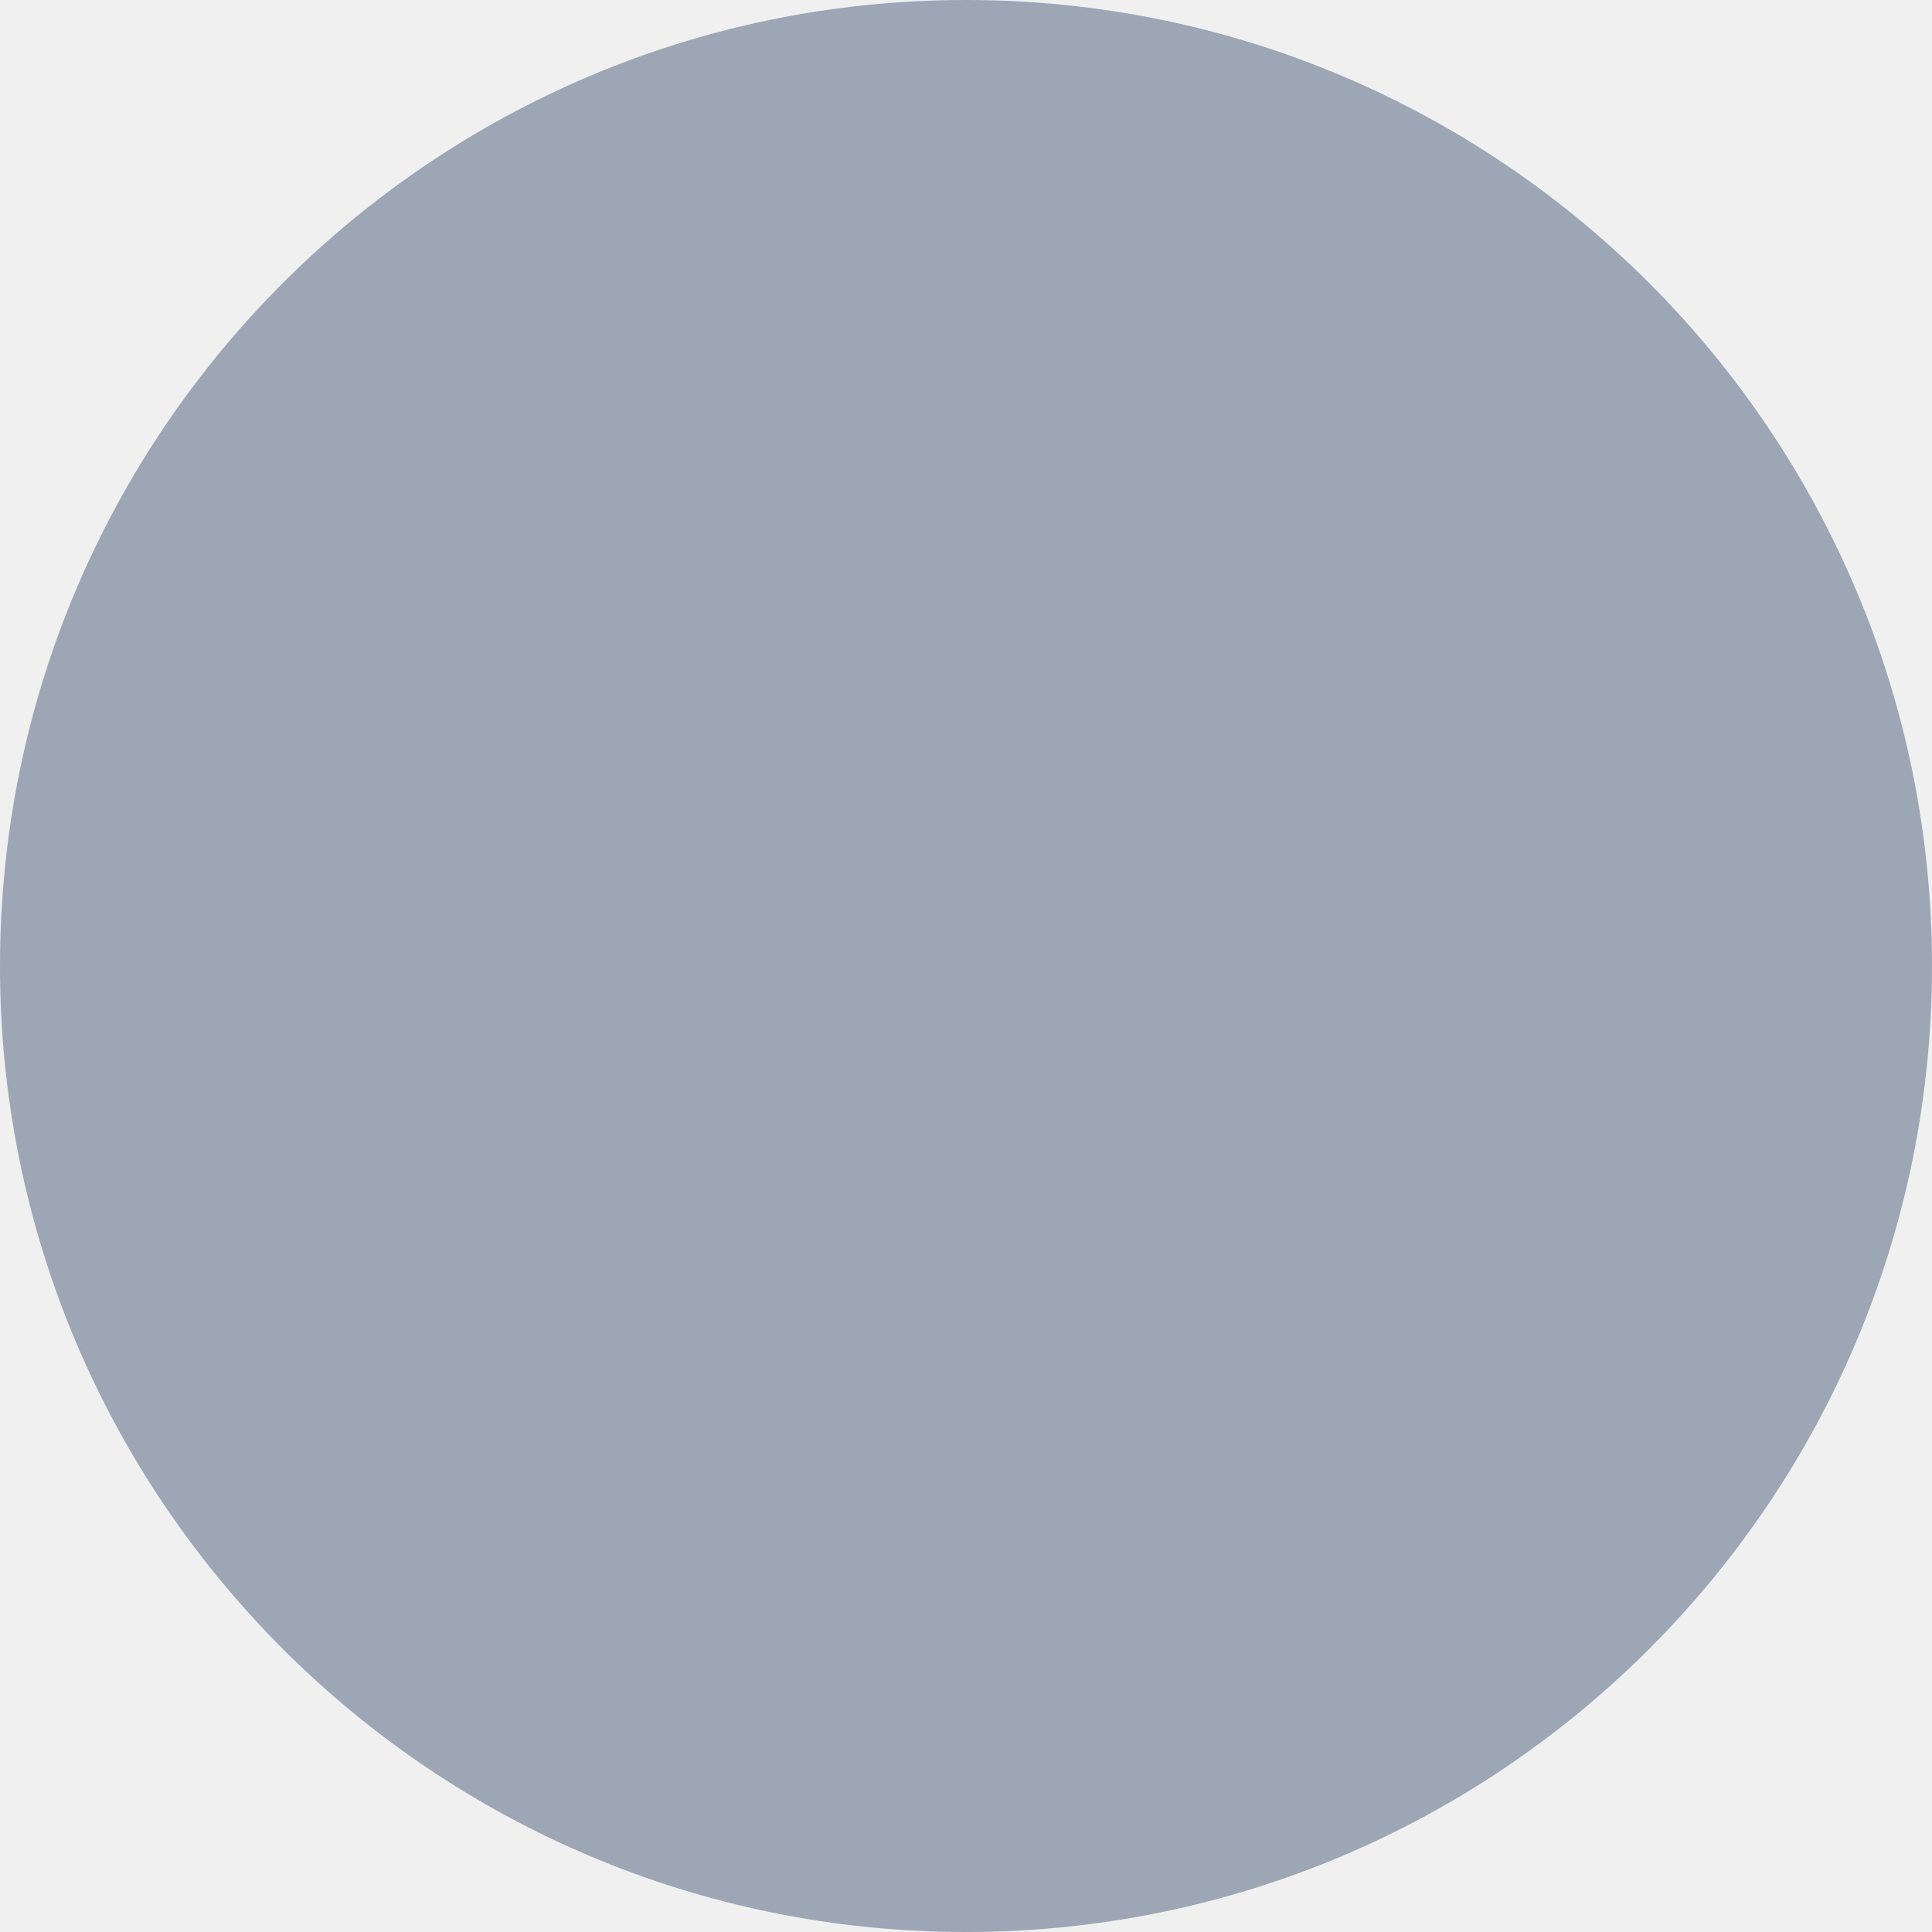
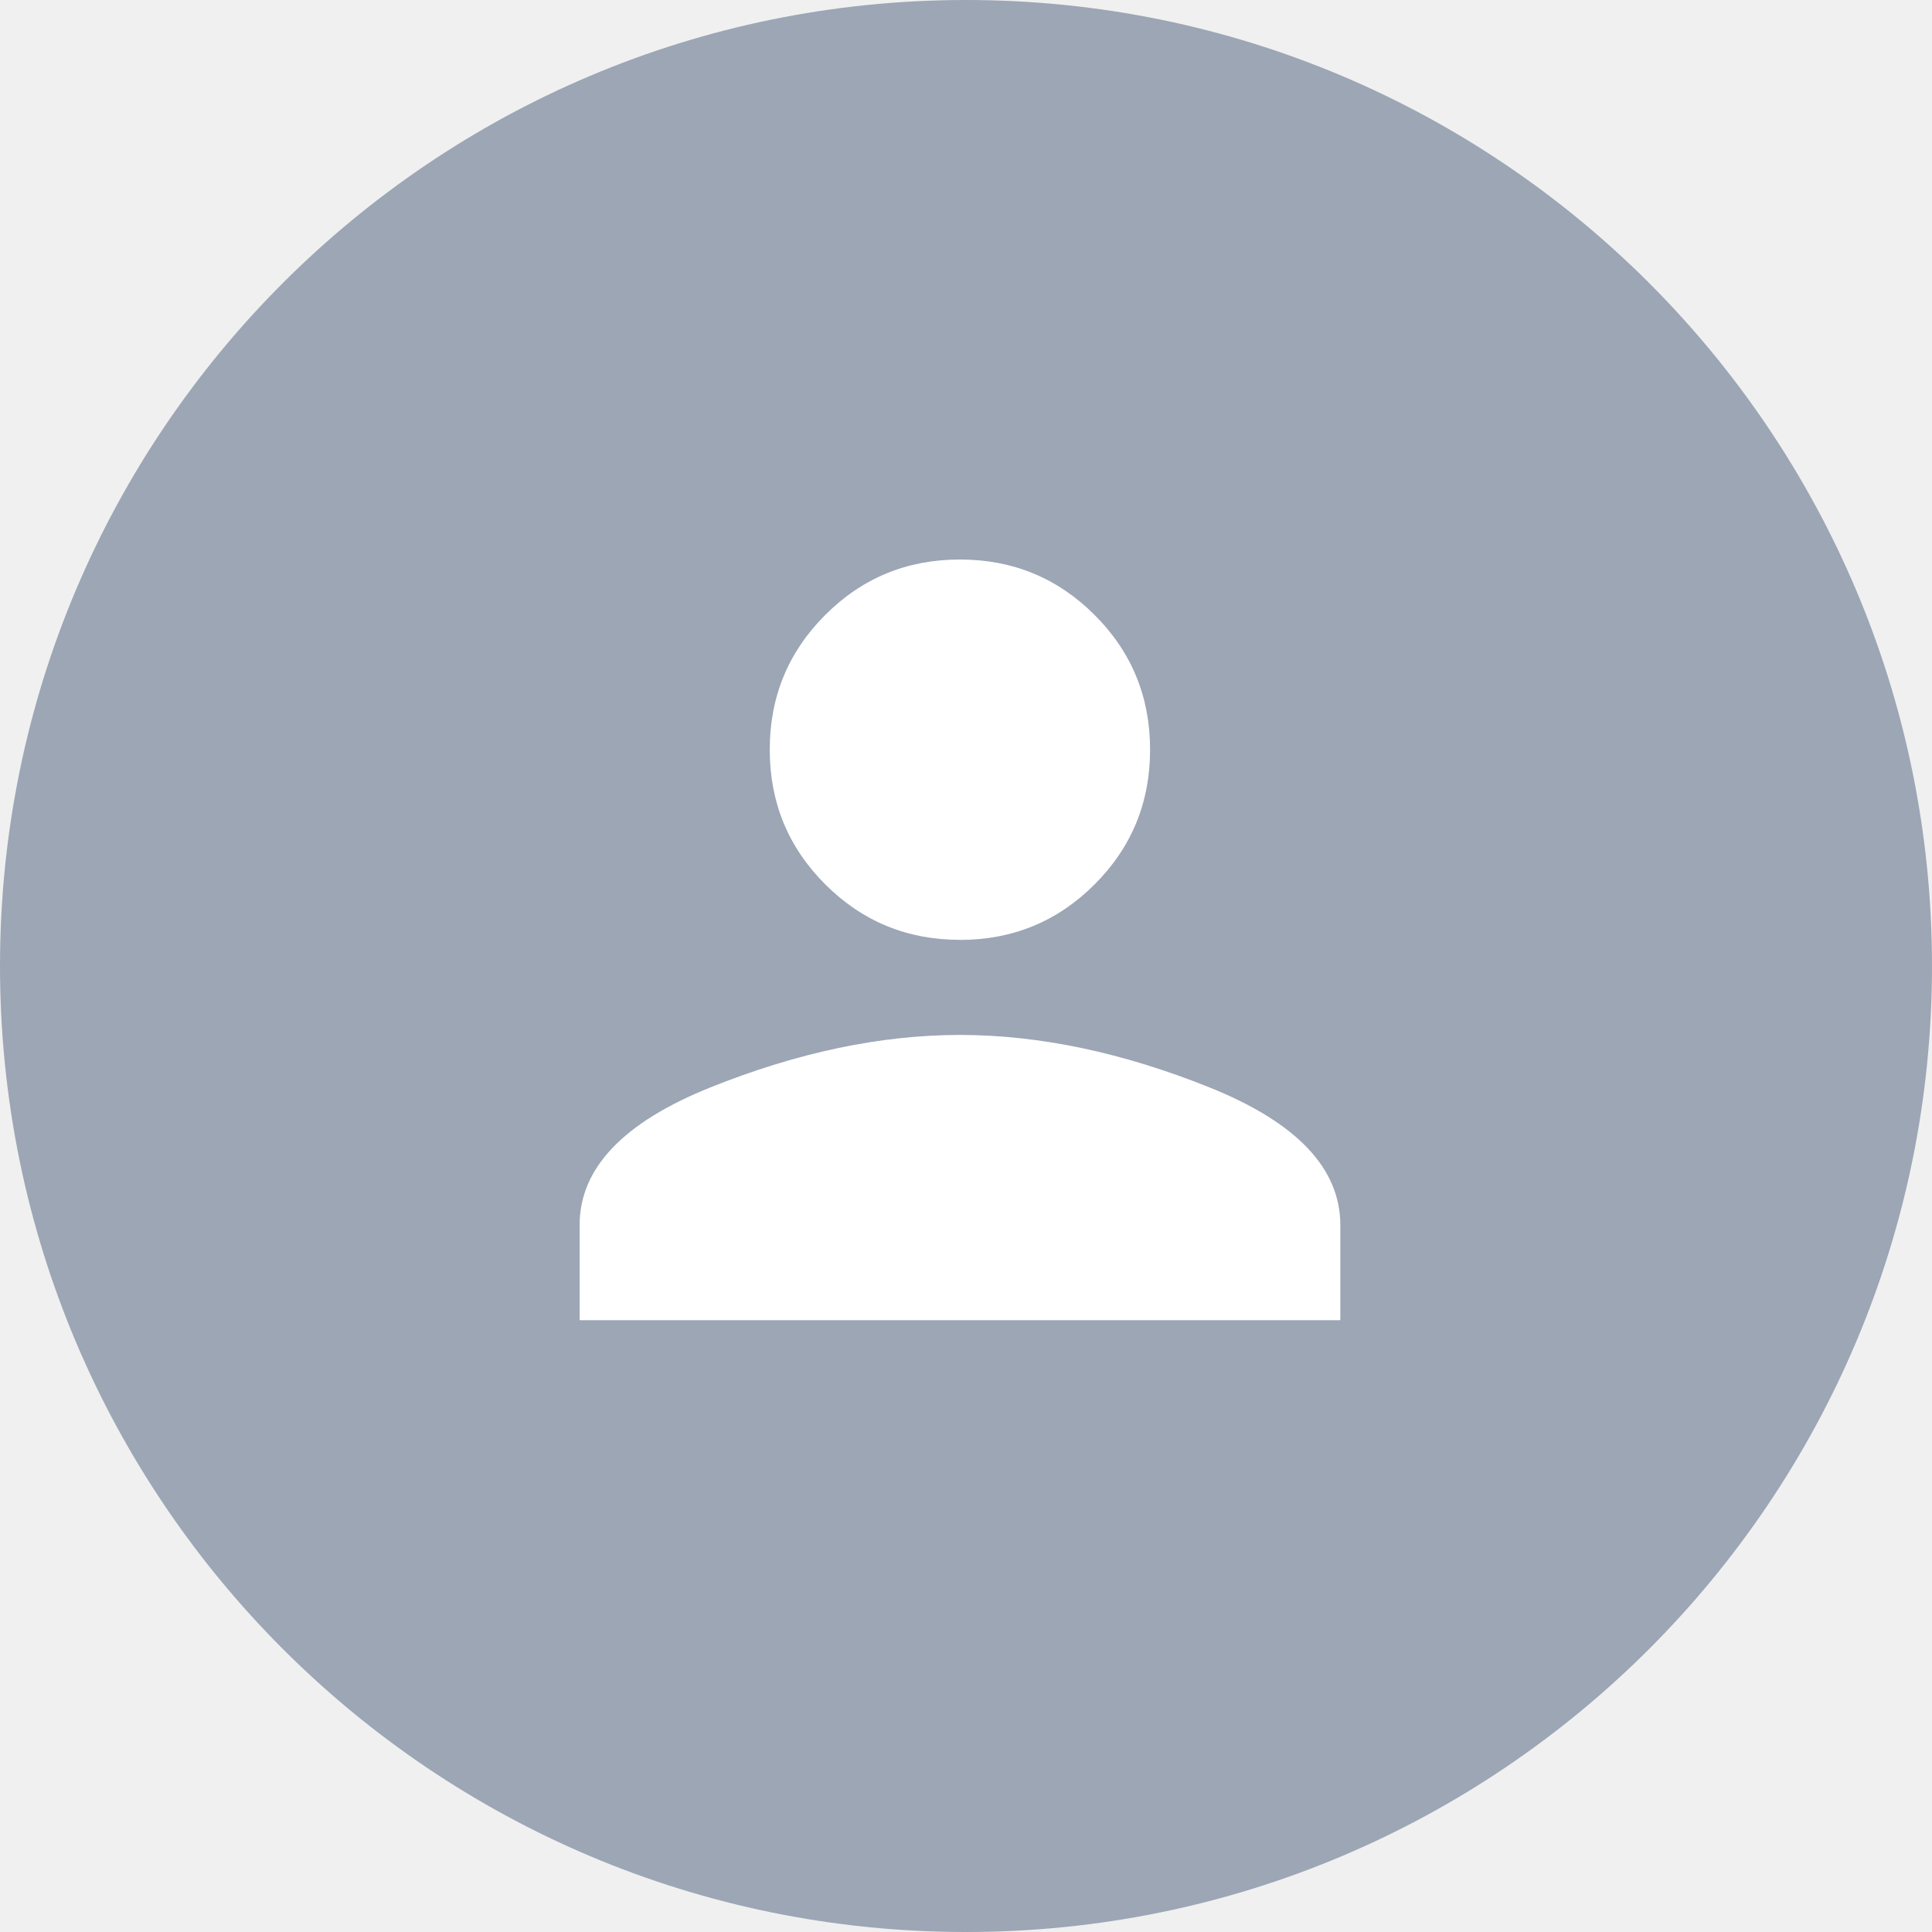
<svg xmlns="http://www.w3.org/2000/svg" xmlns:xlink="http://www.w3.org/1999/xlink" width="60" height="60" viewBox="0 0 60 60">
  <defs>
    <circle id="a" cx="30" cy="30" r="30" />
  </defs>
  <g fill="none" fill-rule="evenodd">
    <g>
      <g>
        <g transform="translate(0 0)">
-           <mask id="b">
+           <mask>
            <use xlink:href="#a" />
          </mask>
          <use fill="#9CA6B5" xlink:href="#a" />
-           <text mask="url(#b)" font-family="Ionicons" font-size="31.5" font-weight="420" fill="#fff">
-             <tspan x="18" y="41"></tspan>
-           </text>
+           <path d="M29.813 29.188c-1.64 0-3.036-.575-4.184-1.723-1.15-1.15-1.724-2.543-1.724-4.184 0-1.64.574-3.034 1.723-4.182 1.147-1.15 2.542-1.723 4.183-1.723 1.64 0 3.035.574 4.183 1.723 1.15 1.148 1.723 2.543 1.723 4.183 0 1.642-.575 3.036-1.724 4.185-1.148 1.148-2.543 1.723-4.184 1.723zm0 2.953c2.46 0 5.044.544 7.75 1.63 2.708 1.088 4.062 2.513 4.062 4.277V41H18v-2.953c0-1.764 1.354-3.19 4.06-4.276 2.708-1.086 5.292-1.63 7.753-1.63z" fill="#fff" />
        </g>
      </g>
    </g>
  </g>
</svg>
